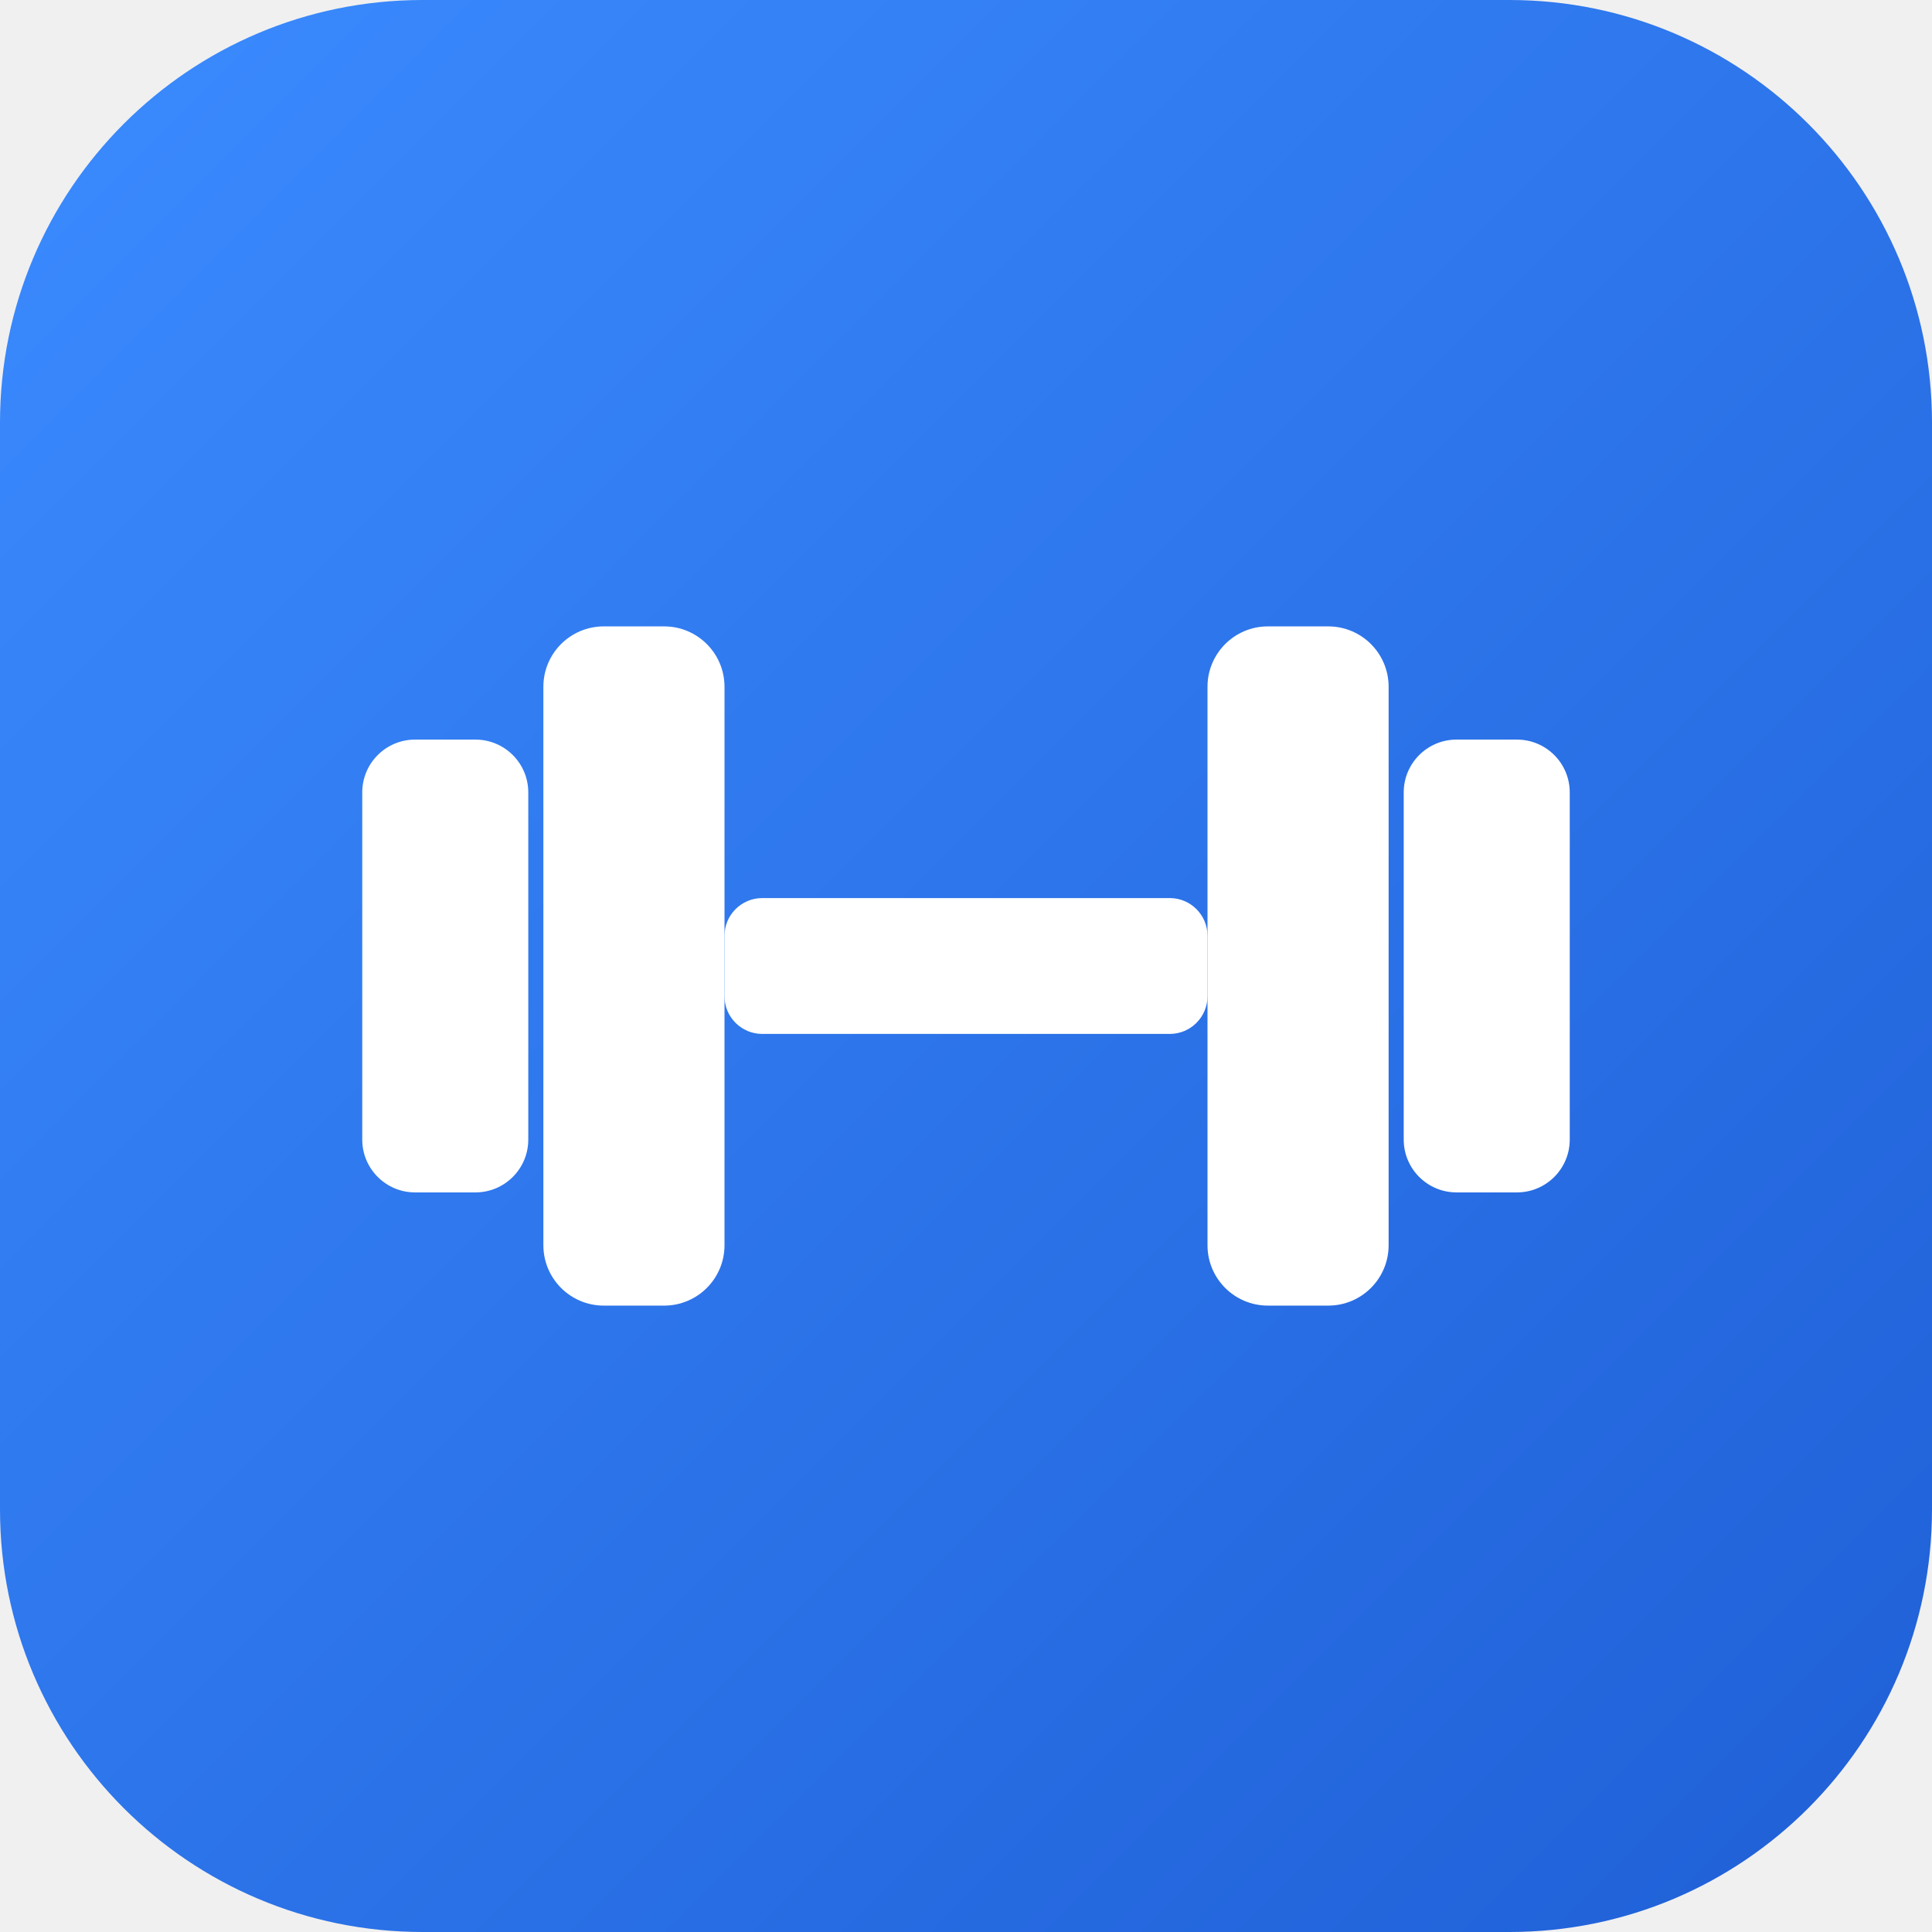
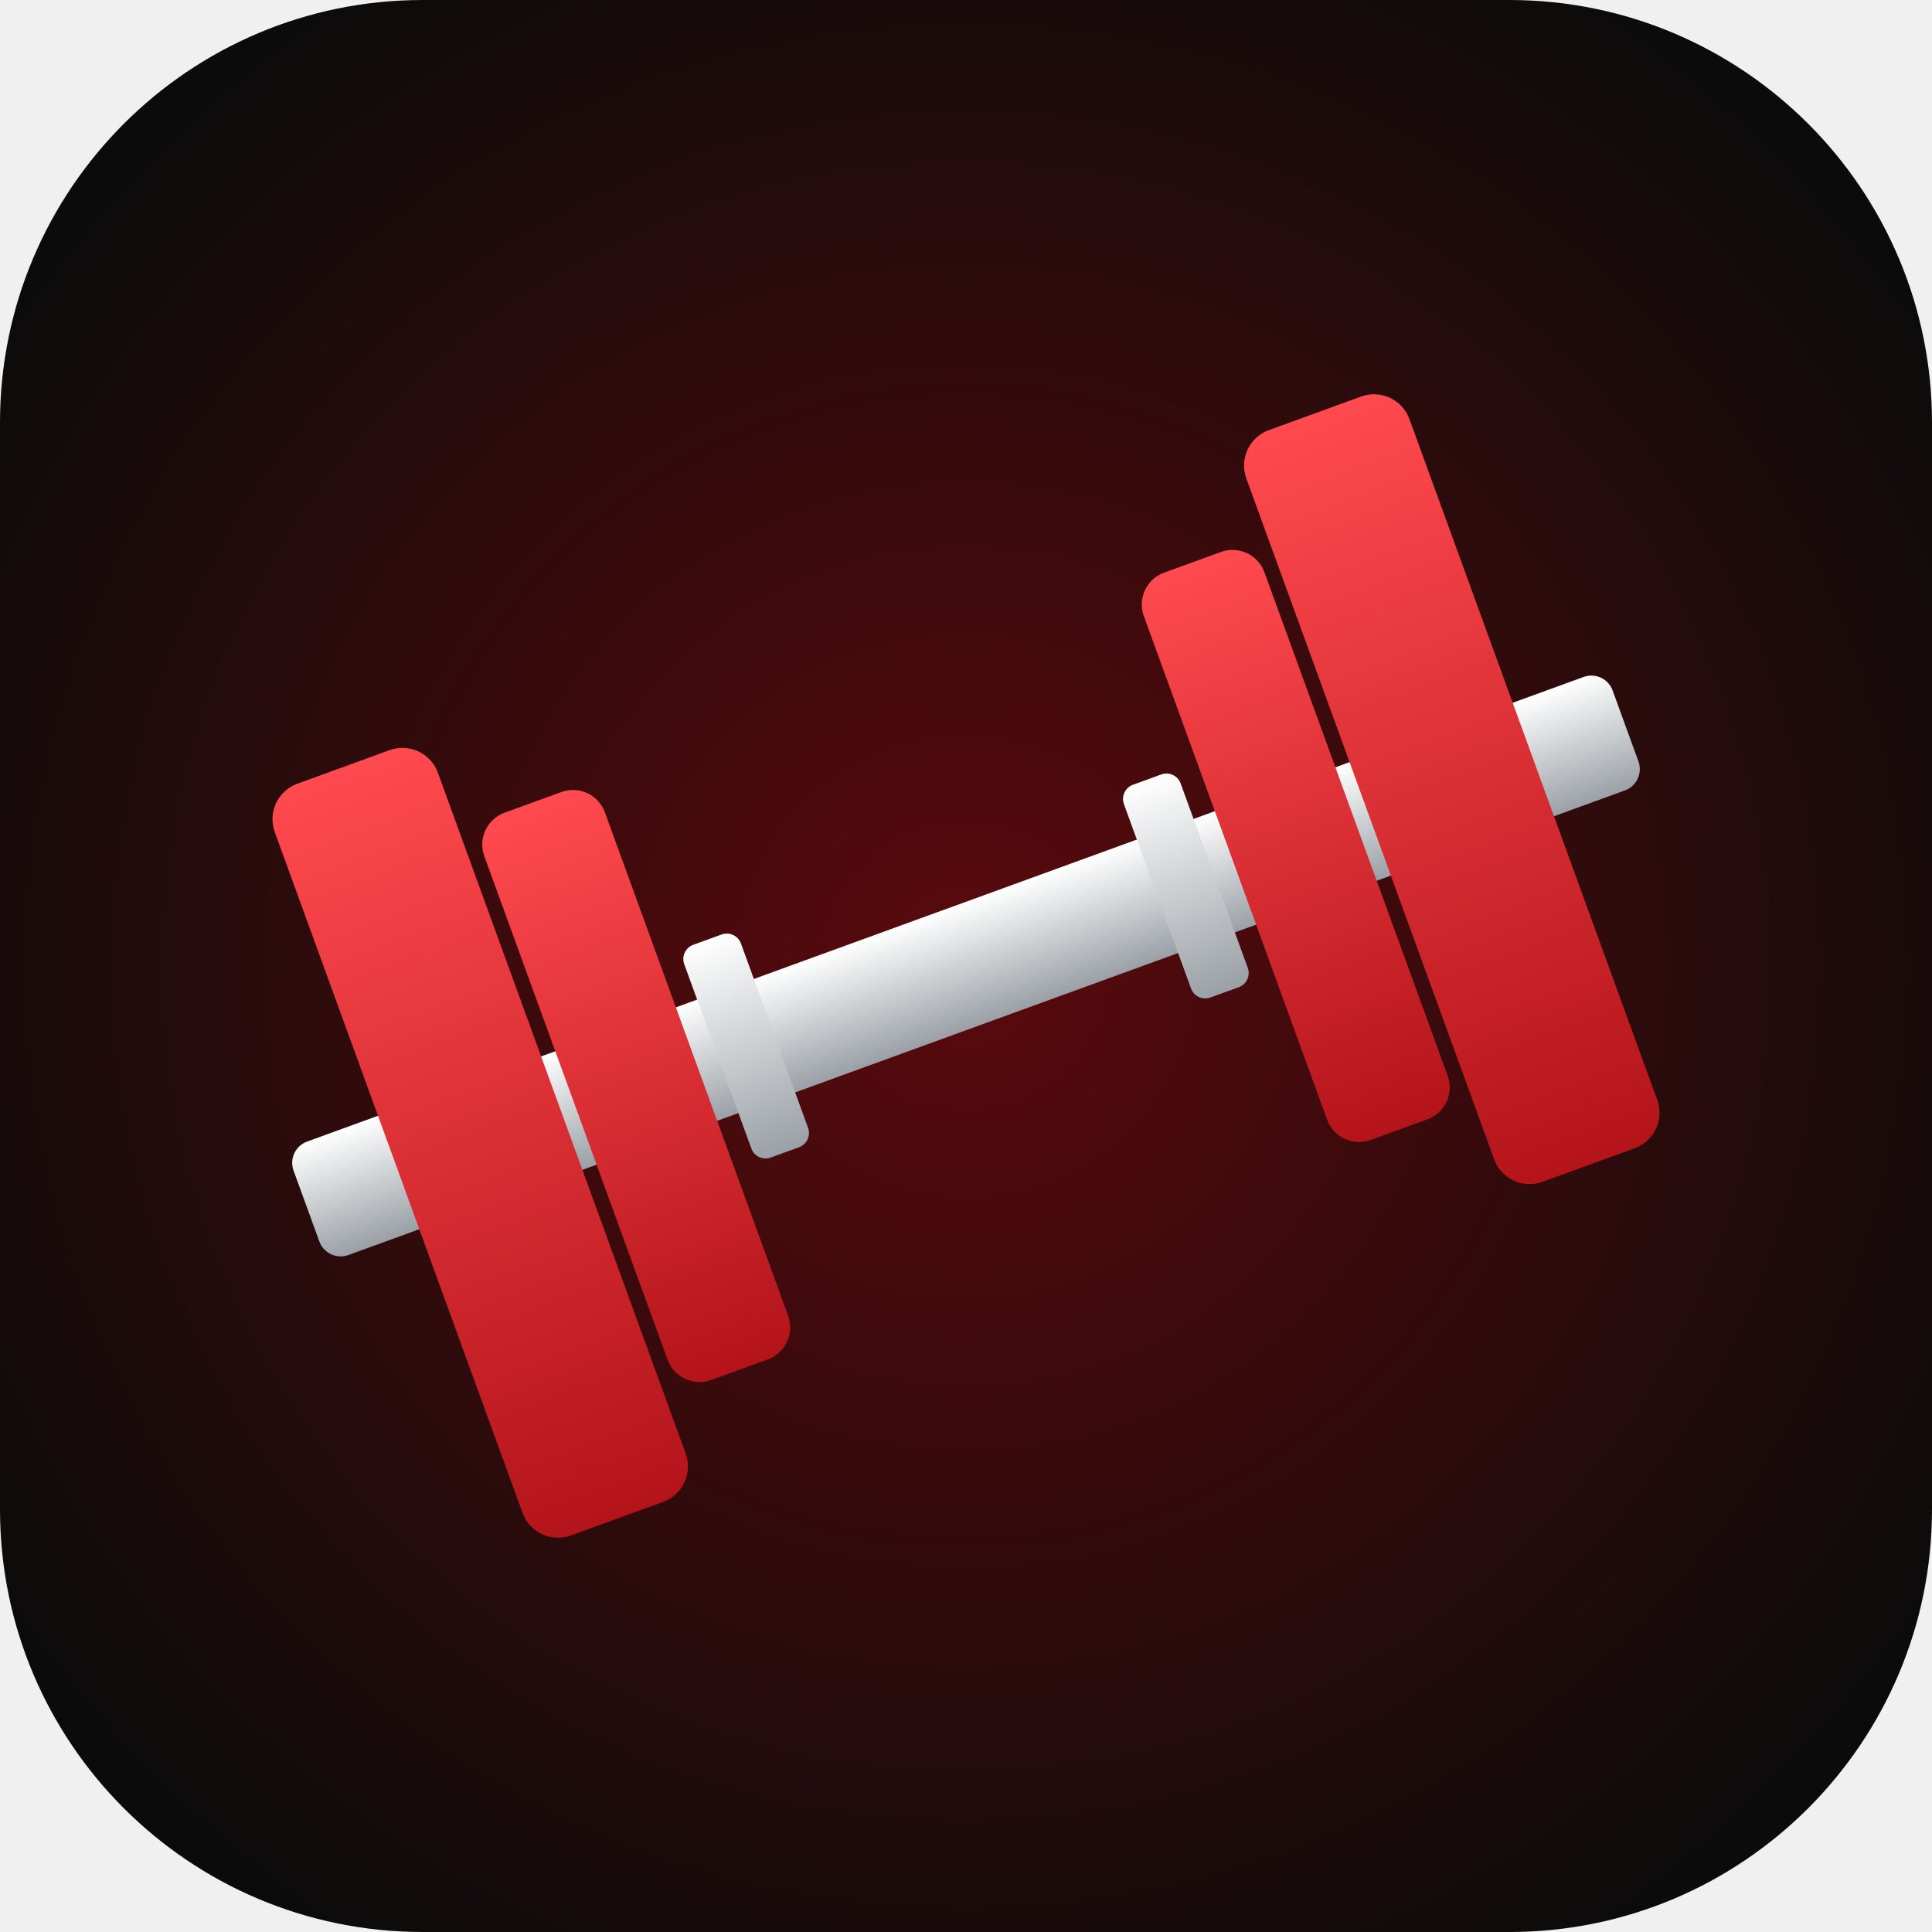
<svg xmlns="http://www.w3.org/2000/svg" viewBox="0 0 512 512">
  <defs>
-     <linearGradient id="g" x1="0" y1="0" x2="1" y2="1">
-       <stop offset="0" stop-color="#3b8bff" />
-       <stop offset="1" stop-color="#1f5fd6" />
+     <radialGradient id="glow" cx="0.5" cy="0.5" r="0.6">
+       <stop offset="0" stop-color="#5a0a0d" />
+       <stop offset="1" stop-color="#0b0b0b" />
+     </radialGradient>
+     <linearGradient id="plate" x1="0" y1="0" x2="0" y2="1">
+       <stop offset="0" stop-color="#ff4a4f" />
+       <stop offset="1" stop-color="#b3141a" />
+     </linearGradient>
+     <linearGradient id="steel" x1="0" y1="0" x2="0" y2="1">
+       <stop offset="0" stop-color="#ffffff" />
+       <stop offset="1" stop-color="#9aa0a6" />
    </linearGradient>
  </defs>
-   <rect width="512" height="512" rx="112" fill="url(#g)" />
-   <g fill="#fff">
-     <rect x="96" y="196" width="44" height="120" rx="14" />
-     <rect x="144" y="166" width="48" height="180" rx="16" />
-     <rect x="320" y="166" width="48" height="180" rx="16" />
-     <rect x="372" y="196" width="44" height="120" rx="14" />
-     <rect x="192" y="238" width="128" height="36" rx="10" />
+   <rect width="512" height="512" rx="112" fill="url(#glow)" />
+   <g transform="rotate(-20 256 256)">
+     <rect x="70" y="240" width="372" height="32" rx="6" fill="url(#steel)" />
+     <rect x="96" y="150" width="46" height="212" rx="10" fill="url(#plate)" />
+     <rect x="146" y="176" width="34" height="160" rx="9" fill="url(#plate)" />
+     <rect x="186" y="226" width="16" height="60" rx="4" fill="url(#steel)" />
+     <rect x="370" y="150" width="46" height="212" rx="10" fill="url(#plate)" />
+     <rect x="332" y="176" width="34" height="160" rx="9" fill="url(#plate)" />
+     <rect x="310" y="226" width="16" height="60" rx="4" fill="url(#steel)" />
  </g>
</svg>
